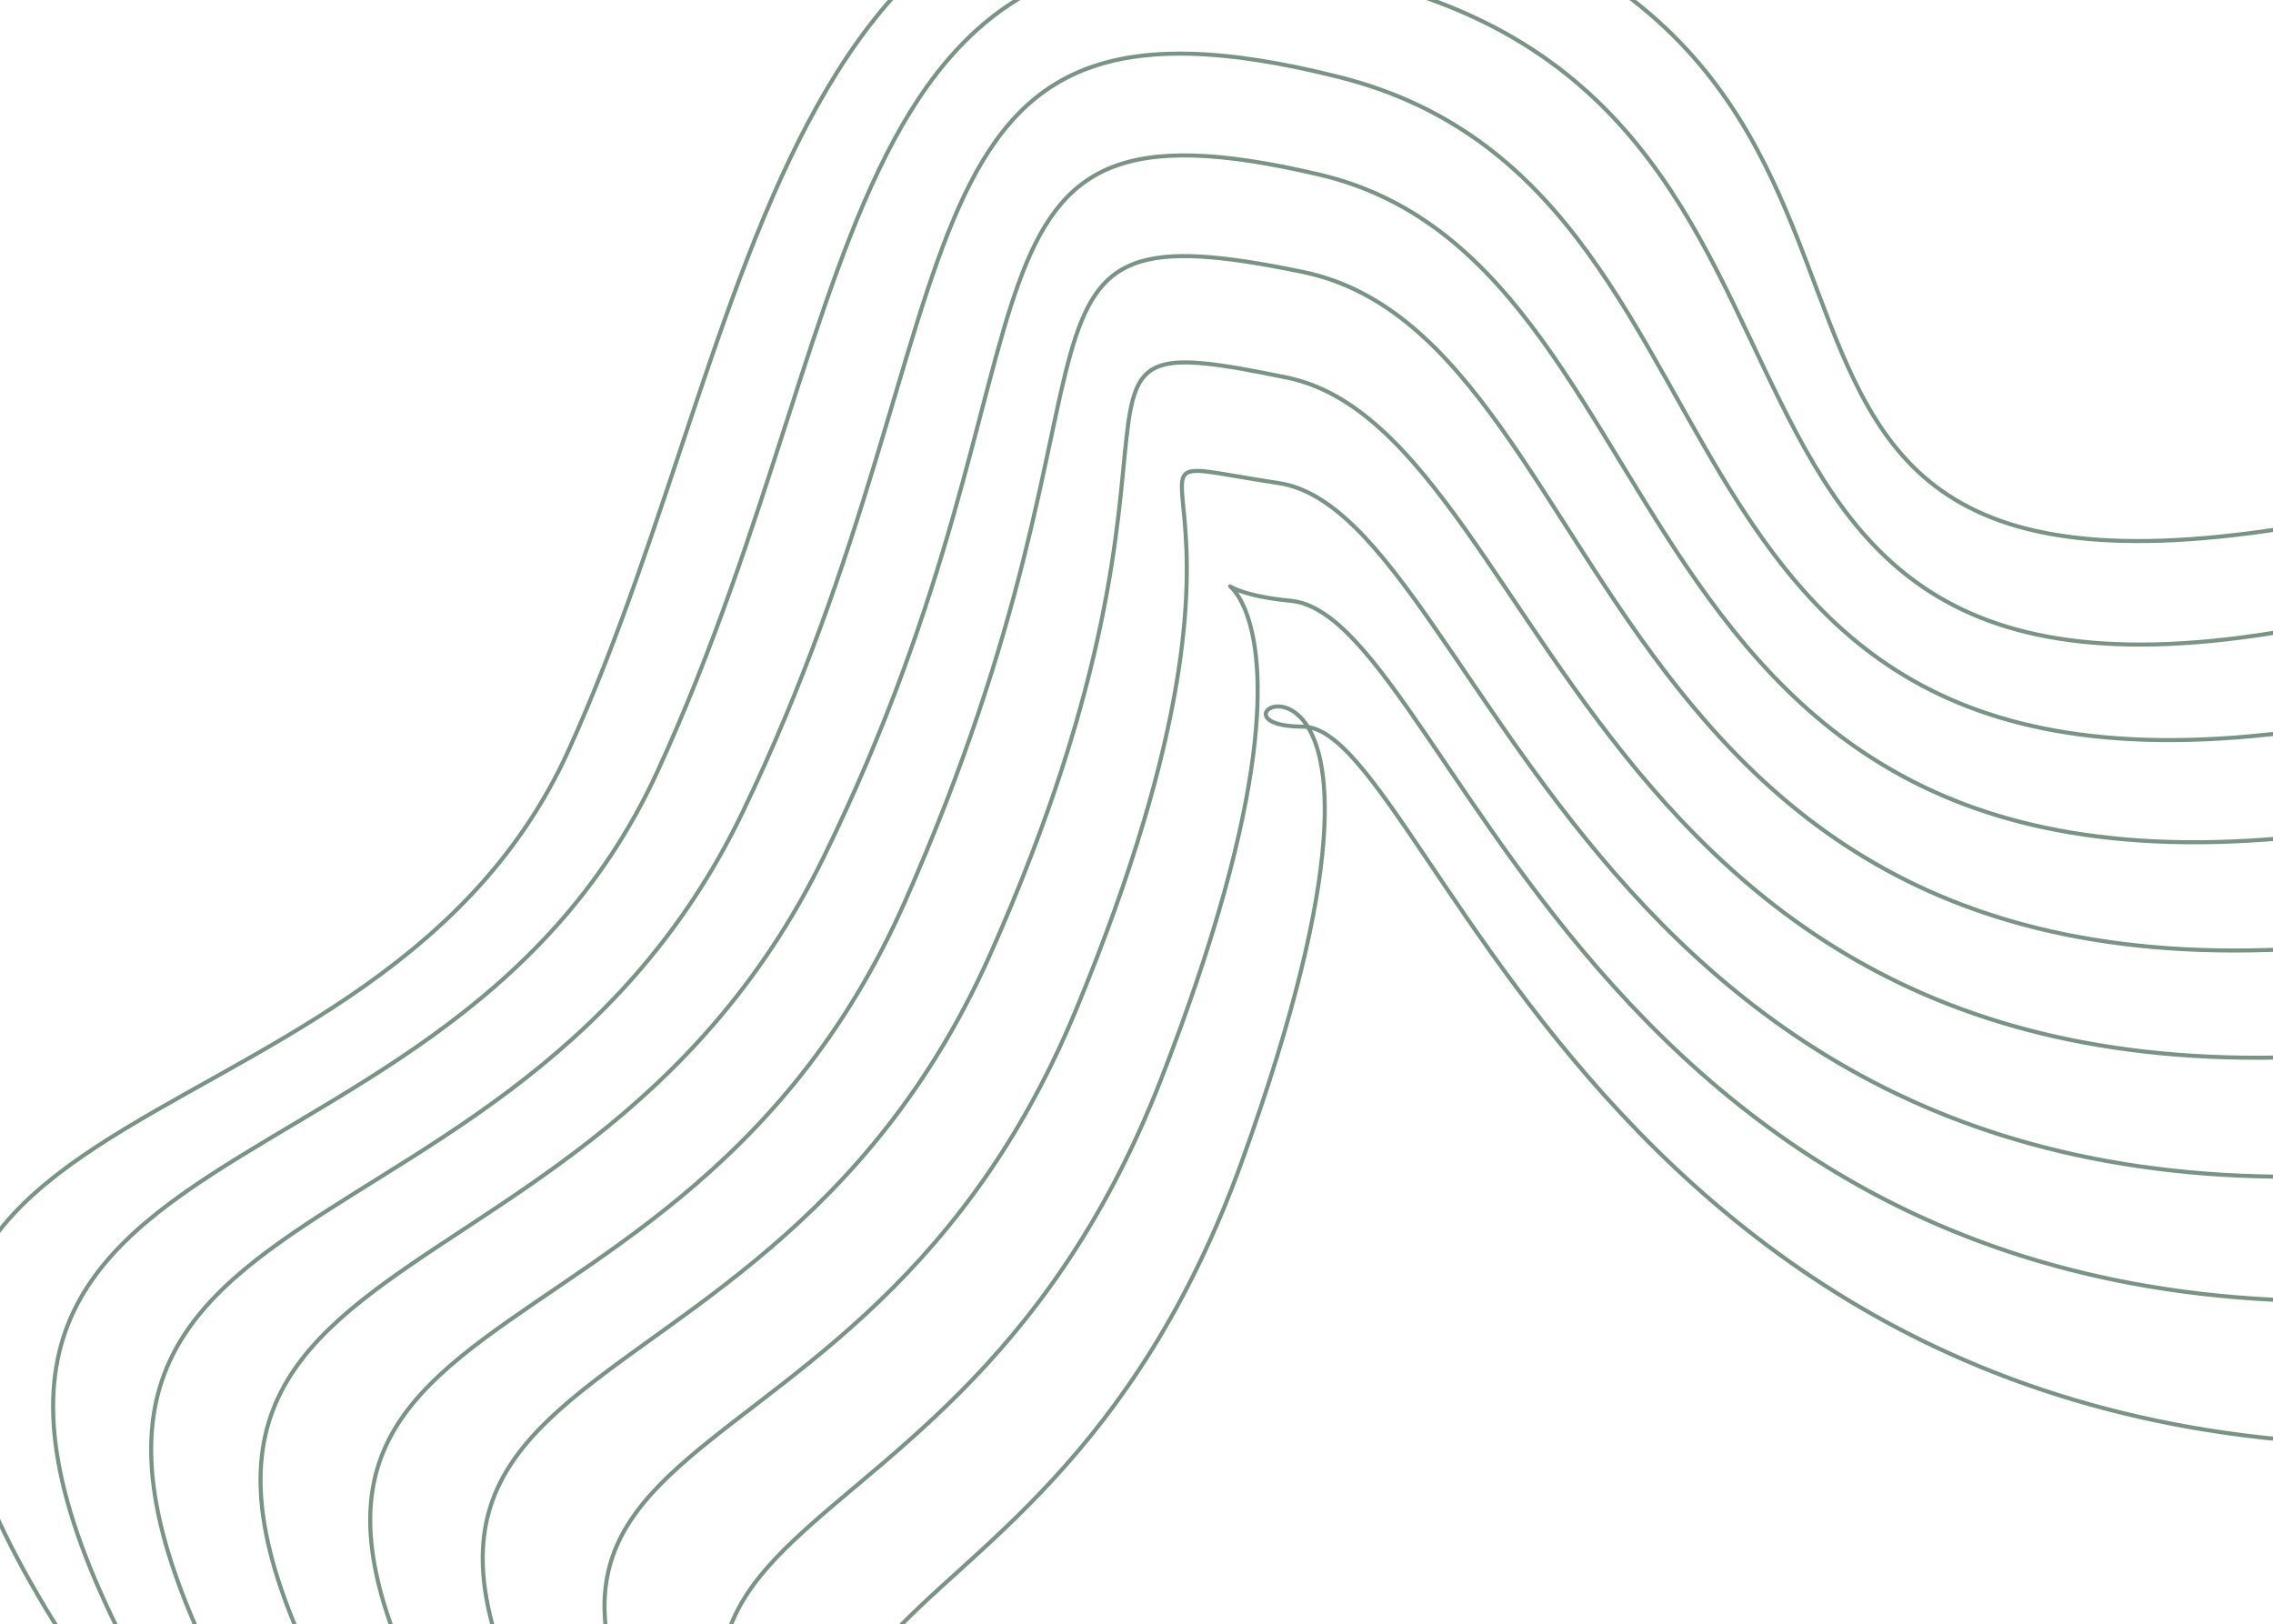
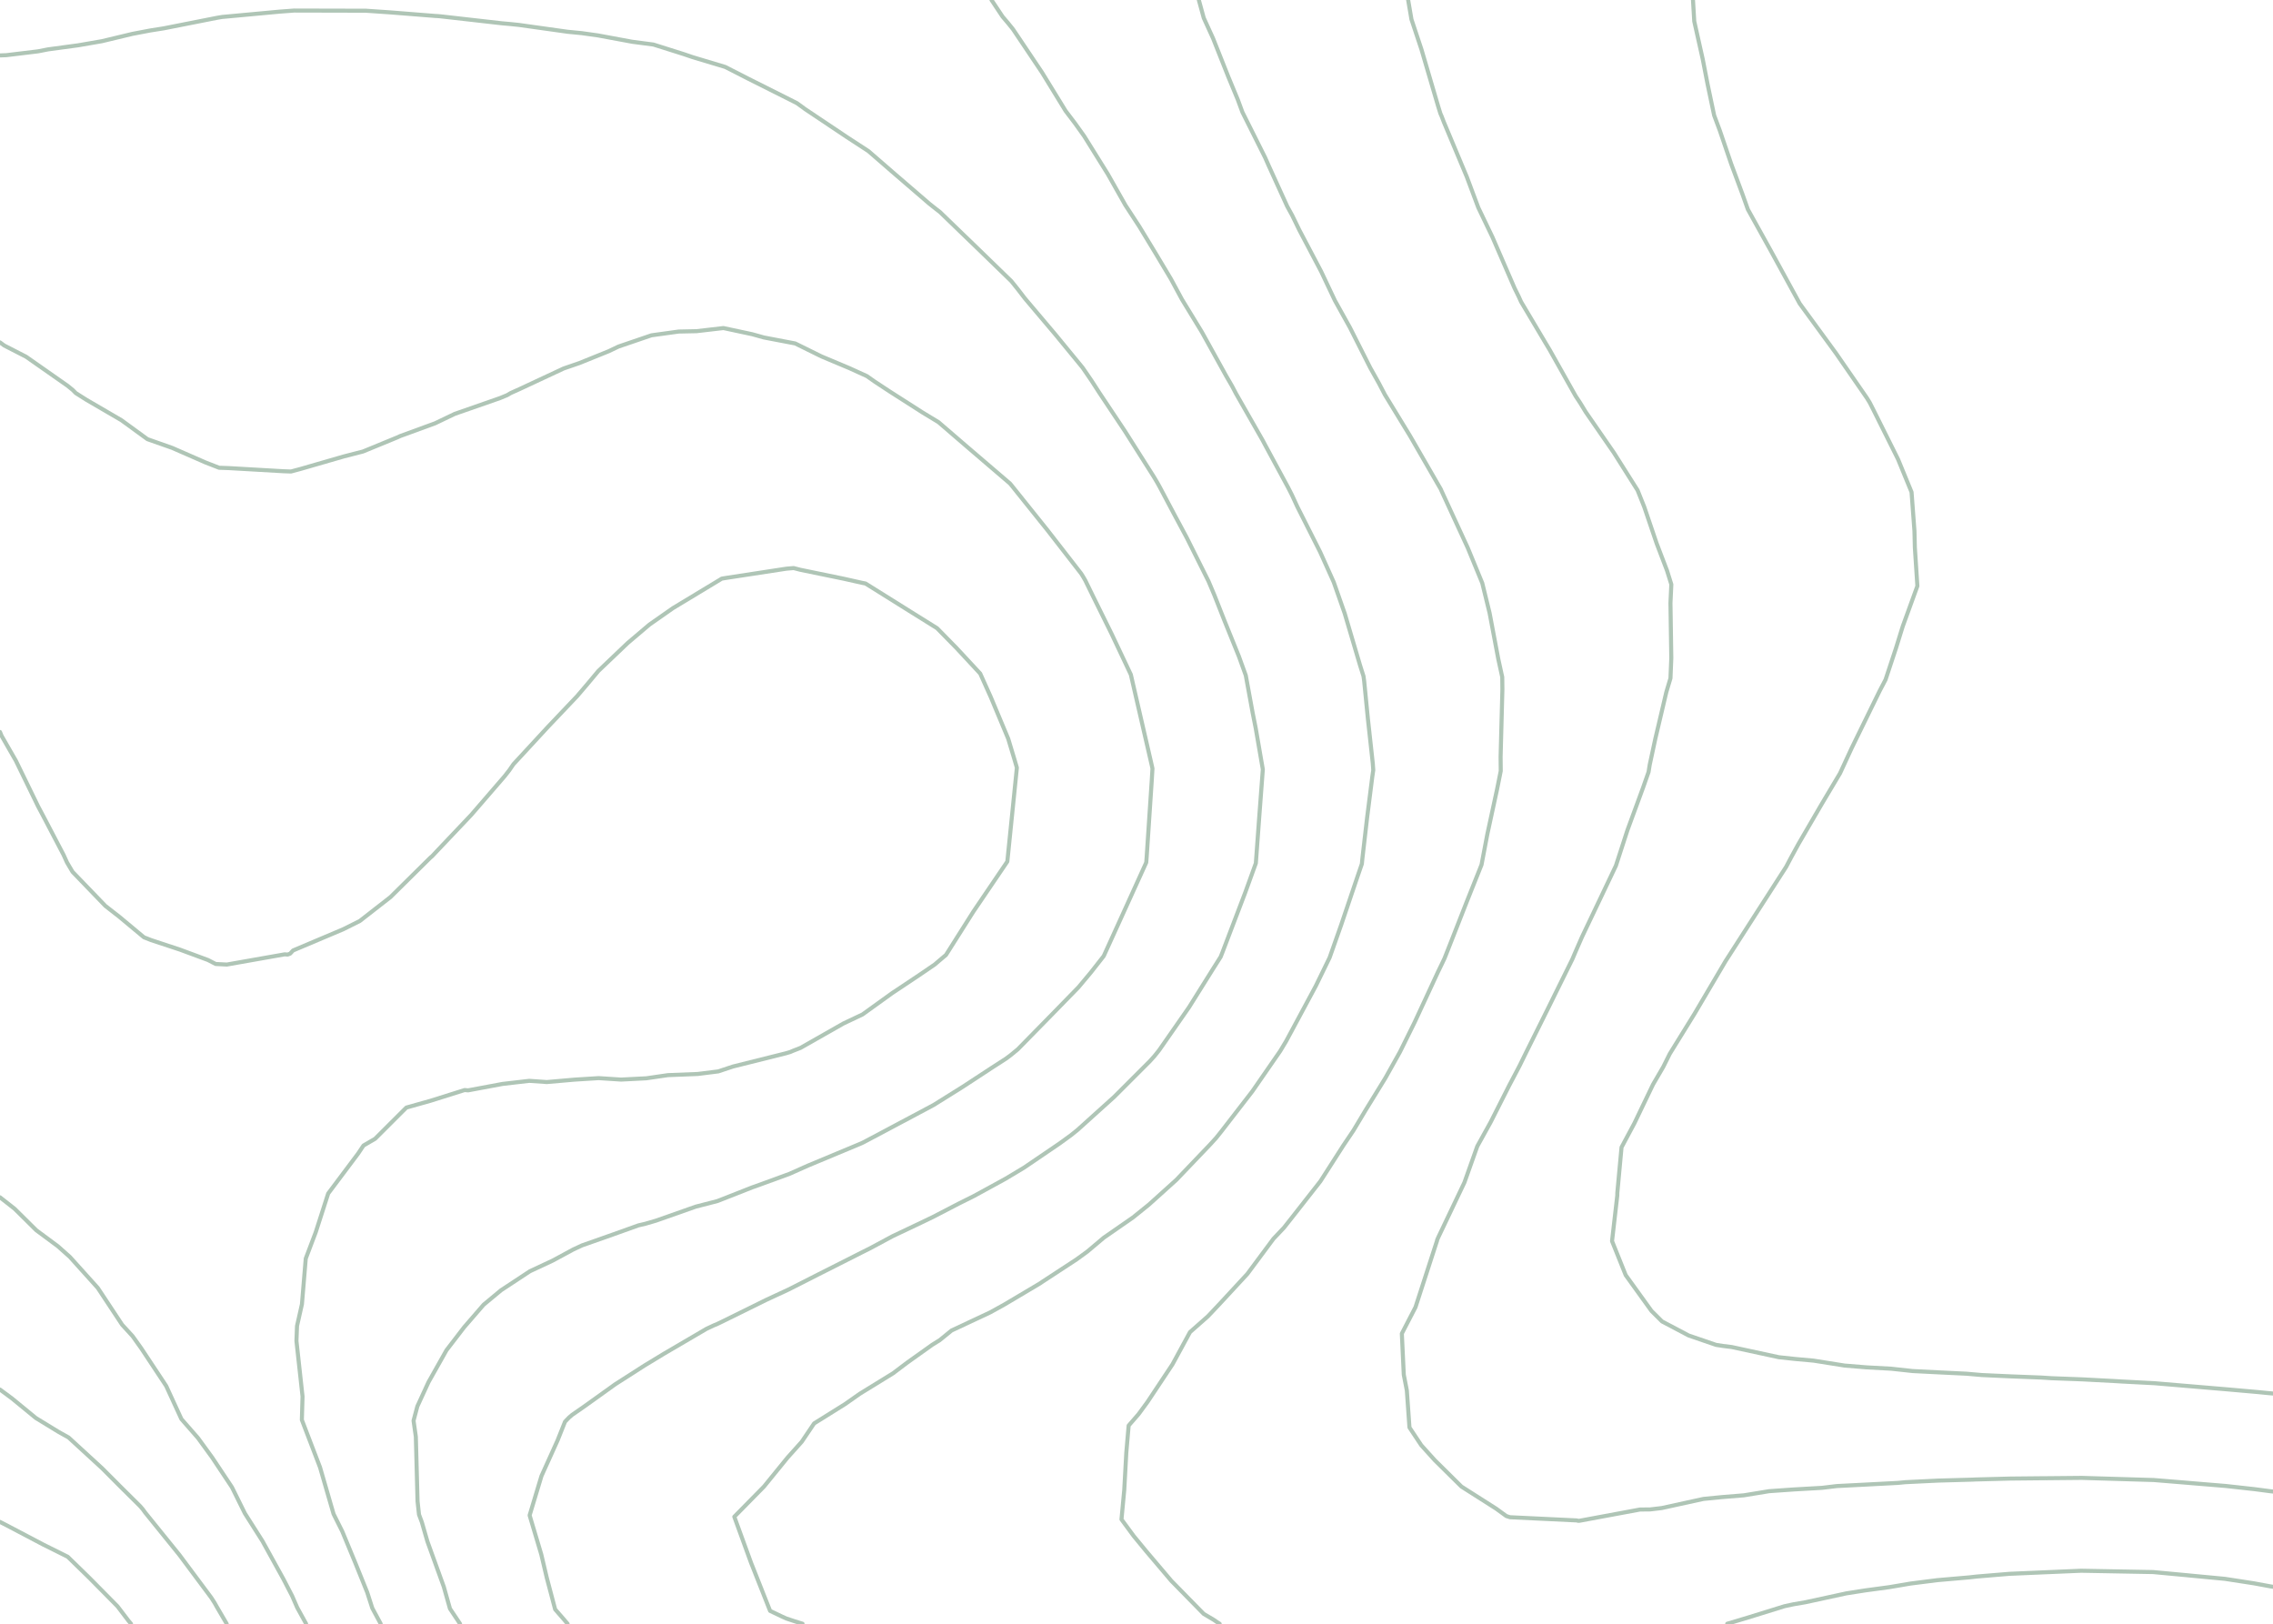
- <svg xmlns="http://www.w3.org/2000/svg" viewBox="0 0 560 400" fill="none" stroke="#789485" stroke-width="1">
-   <path d="M20 410C-80 260 90 295 140 185S190-70 350-25 380 180 610 120M45 430C-55 267 107 310 162 190S203-40 340-4 390 205 600 147M71 443C-30 280 122 327 183 200S215-10 330 19 390 222 599 174M102 453C-4 293 140 340 203 211S227 20 325 43 390 246 604 200M133 466C21 304 163 358 223 222S239 50 321 67 389 270 611 228M166 479C47 318 184 370 244 235S249 79 317 93 390 295 615 255M199 490C78 334 207 389 265 249S262 111 315 119 391 323 620 285M230 509C108 355 230 410 286 266S276 144 318 148 395 353 630 316M261 525C140 375 253 433 306 286S288 179 321 179 400 387 645 352" />
+ <svg xmlns="http://www.w3.org/2000/svg" viewBox="0 0 560 400" fill="none" stroke="#afc5b6" stroke-width="1" stroke-linecap="round" stroke-linejoin="round">
+   <path data-elevation-feet="11600" d="M560,343.285 L558.594,343.159 L556.237,342.924 L548.479,342.24 L539.713,341.499 L539.548,341.485 L530.773,340.744 L522.645,340.321 L521.126,340.227 L513.062,339.8 L505.462,339.515 L502.836,339.348 L495.351,339.058 L488.26,338.735 L484.497,338.406 L477.641,338.075 L471.217,337.75 L465.941,337.174 L459.932,336.846 L454.458,336.4 L446.813,335.185 L442.23,334.771 L438.248,334.343 L426.657,331.837 L424.534,331.573 L422.798,331.306 L416.039,328.992 L409.479,325.528 L406.876,322.94 L400.528,314.126 L397.158,305.739 L398.452,294.502 L398.46,293.865 L399.498,282.63 L402.654,276.733 L407.253,267.158 L409.775,262.829 L411.392,259.585 L417.492,249.714 L425.174,236.685 L425.264,236.553 L433.32,224.005 L440.059,213.528 L441.281,211.213 L443.083,207.918 L448.886,197.95 L453.332,190.492 L456.195,184.294 L461.024,174.422 L463.124,170.137 L464.539,167.442 L467.129,159.619 L468.781,154.294 L472.386,144.369 L471.765,134.916 L471.669,130.85 L470.949,121.235 L467.622,113.136 L461.518,100.892 L460.651,99.186 L459.941,98.035 L452.314,86.996 L443.974,75.581 L443.687,75.179 L443.404,74.799 L441.889,72.037 L436.284,61.785 L430.624,51.588 L429.298,47.855 L426.497,40.326 L423.704,32.135 L422.312,28.407 L420.675,20.621 L419.51,14.611 L417.414,5.249 L417.102,0" />
+   <path data-elevation-feet="11800" d="M560,367.431 L559.242,367.344 L555.462,366.848 L548.32,366.058 L540.133,365.382 L538.876,365.274 L530.613,364.596 L521.798,364.335 L521.712,364.332 L512.899,364.068 L504.133,364.152 L503.947,364.149 L495.182,364.237 L486.561,364.466 L486.057,364.497 L477.462,364.738 L469.433,365.126 L467.622,365.303 L459.738,365.716 L452.531,366.084 L448.865,366.523 L442.014,366.915 L435.857,367.345 L429.625,368.365 L424.284,368.798 L419.673,369.252 L409.377,371.505 L406.546,371.839 L404.022,371.867 L389.139,374.632 L388.81,374.637 L388.42,374.546 L372.007,373.761 L371.101,373.465 L368.609,371.653 L360.062,366.212 L353.477,359.707 L350.162,356.032 L347.25,351.652 L346.603,342.523 L345.851,338.659 L345.372,328.514 L348.736,322.015 L353.839,306.269 L354.031,305.692 L354.074,305.447 L354.372,304.768 L360.786,291.303 L363.956,282.39 L367.221,276.49 L371.819,267.41 L374.353,262.6 L375.949,259.346 L381.34,248.518 L383.211,244.724 L387.377,236.298 L388.228,234.306 L389.783,230.755 L394.96,219.886 L398.117,213.245 L400.958,204.495 L404.819,193.986 L406.157,190.174 L406.438,188.419 L407.828,181.968 L410.531,170.507 L411.554,167.086 L411.759,162.13 L411.552,148.528 L411.767,143.961 L410.706,140.561 L408.152,133.875 L405.091,124.866 L403.454,120.78 L397.626,111.553 L390.656,101.465 L389.338,99.3 L388.182,97.552 L381.762,86.131 L380.681,84.329 L374.742,74.336 L374.145,73.013 L373.148,70.996 L367.689,58.401 L364.209,51.14 L361.386,43.593 L355.712,30.049 L355.178,28.661 L354.868,27.951 L354.277,26.039 L350.197,12.152 L347.743,4.777 L346.927,0" />
+   <path data-elevation-feet="12000" d="M560,390.894 L559.328,390.786 L555.258,390.036 L548.167,388.941 L539.7,388.138 L538.982,388.065 L530.462,387.269 L521.913,387.112 L521.289,387.101 L512.746,386.944 L503.945,387.318 L503.83,387.322 L495.025,387.704 L486.996,388.372 L485.158,388.578 L477.297,389.262 L470.677,390.101 L465.479,390.986 L459.563,391.784 L454.877,392.519 L444.779,394.708 L441.823,395.213 L439.642,395.684 L430.675,398.466 L425.539,400" />
+   <path data-elevation-feet="12000" d="M300.484,400 L300.055,399.734 L298.969,398.999 L296.542,397.558 L288.586,389.439 L282.457,382.21 L279.336,378.423 L276.3,374.295 L276.985,367.022 L277.486,357.882 L278.067,351.181 L280.515,348.363 L282.708,345.37 L288.871,336.092 L293.182,328.159 L297.576,324.284 L300.59,321.092 L307.306,313.832 L313.737,305.174 L316.325,302.44 L318.452,299.745 L325.308,291 L330.969,282.166 L333.463,278.464 L336.345,273.647 L341.327,265.543 L344.91,259.136 L348.551,251.774 L354.293,239.397 L355.283,237.355 L355.888,236.084 L357.519,231.95 L361.382,222.097 L365.005,213.021 L366.443,205.467 L368.826,194.474 L369.739,189.928 L369.705,186.452 L370.144,169.854 L370.109,166.805 L369.14,162.374 L366.988,150.994 L365.188,143.647 L361.622,134.979 L355.096,120.817 L354.999,120.583 L354.936,120.452 L354.394,119.52 L347.415,107.423 L341.196,97.233 L339.719,94.406 L337.587,90.601 L332.576,80.68 L328.874,74.025 L325.491,66.879 L320.104,56.653 L318.382,53.108 L317.125,50.82 L312.571,40.815 L311.684,38.806 L306.089,27.619 L304.956,24.547 L302.646,18.98 L298.867,9.463 L296.57,4.43 L295.357,0" />
+   <path data-elevation-feet="12200" d="M197.721,400 L195.656,399.351 L193.758,398.722 L192.693,398.243 L189.725,396.828 L185.3,385.64 L185.084,385.115 L180.909,373.642 L188.236,366.193 L194.03,359.07 L197.531,355.166 L200.574,350.652 L208.168,345.915 L211.855,343.33 L220.037,338.295 L223.492,335.688 L229.654,331.295 L231.506,330.147 L234.442,327.759 L243.958,323.299 L247.439,321.374 L256.2,316.172 L256.767,315.784 L265.231,310.247 L267.889,308.314 L271.955,304.889 L279.156,299.897 L283.039,296.763 L289.807,290.665 L298.143,281.943 L299.618,280.323 L300.878,278.75 L308.556,268.822 L315.394,258.935 L316.865,256.49 L318.77,252.948 L324.189,242.855 L327.582,235.893 L330.439,227.796 L334.535,215.689 L335.521,212.821 L335.664,211.383 L336.836,201.262 L338.103,191.279 L338.333,189.715 L338.211,188.036 L337.001,177.003 L336.098,167.834 L335.926,166.574 L335.1,163.971 L331.291,151.099 L328.586,143.398 L325.24,135.968 L319.64,124.858 L318.307,121.969 L317.409,120.198 L311.754,109.73 L311.042,108.398 L304.528,96.984 L303.55,95.121 L302.144,92.7 L296.101,81.788 L291.207,73.769 L288.466,68.694 L284.637,62.291 L280.686,55.787 L277.267,50.549 L272.919,42.864 L267.119,33.552 L264.834,30.351 L262.532,27.323 L256.729,17.862 L249.585,7.22 L248.367,5.706 L246.994,4.091 L244.276,0" />
+   <path data-elevation-feet="12400" d="M139.829,400 L138.82,398.808 L136.773,396.464 L134.708,388.66 L133.354,382.924 L130.481,373.295 L133.404,363.599 L137.362,354.847 L139.203,350.23 L140.169,349.22 L140.952,348.547 L143.778,346.591 L151.585,341.001 L158.753,336.413 L163.546,333.502 L174.063,327.345 L175.878,326.496 L176.539,326.234 L177.924,325.569 L188.765,320.225 L194.314,317.649 L201.634,313.93 L206.806,311.321 L212.093,308.646 L214.396,307.492 L219.9,304.534 L227.178,301.082 L229.869,299.787 L236.083,296.563 L239.936,294.64 L247.65,290.42 L252.28,287.65 L261.044,281.69 L263.859,279.646 L265.448,278.369 L274.059,270.608 L274.418,270.292 L283.28,261.429 L284.406,260.182 L285.565,258.732 L292.936,248.144 L298.822,238.736 L300.736,235.71 L300.885,235.335 L301.178,234.596 L306.802,219.836 L309.404,212.644 L310.252,201.102 L310.255,201.074 L311.123,189.53 L309.36,179.329 L308.608,175.562 L306.923,166.377 L305.236,161.716 L301.733,153.06 L299.18,146.589 L297.743,143.189 L292.368,132.436 L289.202,126.536 L285.728,119.982 L285.106,118.861 L284.261,117.441 L277.138,106.197 L270.844,96.755 L268.948,93.818 L266.73,90.577 L260.013,82.397 L252.496,73.505 L250.815,71.316 L249.161,69.258 L240.864,61.203 L237.161,57.63 L231.564,52.222 L230.606,51.487 L229.002,50.219 L219.882,42.37 L213.953,37.224 L208.722,33.815 L198.358,26.883 L197.046,25.922 L196.32,25.403 L194.512,24.489 L184.324,19.376 L178.667,16.487 L170.636,14.075 L168.469,13.336 L160.992,10.975 L155.768,10.292 L147.374,8.734 L143.297,8.161 L139.873,7.829 L127.79,6.135 L125.6,5.91 L123.688,5.741 L108.579,4.028 L107.899,3.965 L107.284,3.934 L96.203,3.055 L90.465,2.662 L90.195,2.641 L89.91,2.639 L72.706,2.599 L72.481,2.597 L72.27,2.614 L68.901,2.866 L55.76,4.083 L54.757,4.172 L53.514,4.379 L40.33,6.983 L37.02,7.507 L32.626,8.343 L25.1,10.148 L19.281,11.156 L11.85,12.162 L9.367,12.647 L1.551,13.593 L0,13.651" />
+   <path data-elevation-feet="12600" d="M113.334,400 L110.856,396.285 L109.341,390.904 L105.303,379.733 L103.923,374.957 L103.23,373.107 L102.873,369.844 L102.45,353.933 L101.886,349.972 L102.825,346.445 L105.574,340.474 L110.002,332.613 L114.366,326.934 L119.159,321.401 L123.447,317.845 L130.559,313.161 L136.175,310.536 L141.233,307.802 L143.38,306.802 L151.153,304.062 L157.277,301.868 L158.993,301.468 L161.63,300.698 L171.413,297.25 L176.748,295.875 L185.423,292.467 L185.981,292.281 L194.51,289.167 L199.033,287.151 L211.972,281.752 L212.278,281.62 L212.818,281.36 L225.012,274.88 L230.058,272.189 L237.221,267.712 L244.286,263.086 L247.853,260.785 L248.978,259.945 L250.744,258.495 L259.086,249.994 L265.688,243.225 L268.793,239.512 L271.927,235.514 L276.238,226.037 L280.691,216.23 L282.403,212.46 L282.513,211.011 L283.751,192.375 L283.92,189.541 L283.933,189.345 L283.776,188.595 L279.829,171.498 L278.605,166.184 L273.896,156.212 L269.23,146.759 L267.383,142.982 L266.949,142.234 L266.384,141.318 L258.12,130.676 L249.346,119.734 L249.073,119.4 L248.821,119.101 L247.461,117.935 L238.417,110.195 L231.209,103.99 L227.279,101.609 L219.136,96.401 L215.42,93.953 L213.573,92.653 L209.263,90.691 L202.39,87.804 L195.913,84.608 L188.207,83.138 L185.331,82.335 L178.225,80.814 L171.606,81.584 L167.211,81.675 L160.499,82.601 L152.38,85.37 L149.958,86.526 L142.737,89.442 L138.845,90.782 L128.159,95.776 L125.798,96.838 L124.969,97.332 L123.178,98.072 L112.04,101.954 L107.206,104.272 L98.557,107.435 L97.835,107.769 L89.444,111.22 L84.714,112.438 L73.989,115.538 L71.695,116.153 L69.849,116.087 L56.354,115.313 L53.987,115.232 L50.578,113.903 L42.416,110.332 L36.321,108.184 L29.907,103.511 L21.344,98.522 L18.685,96.843 L17.896,96.05 L16.605,95.003 L6.434,87.882 L1.053,85.121 L0,84.346" />
+   <path data-elevation-feet="12800" d="M93.786,400 L91.719,396.152 L90.469,392.268 L87.549,385.034 L84.326,377.255 L82.18,372.962 L78.829,361.408 L78.764,361.256 L74.368,349.782 L74.536,344.015 L73.035,330.333 L73.178,326.649 L74.388,321.287 L75.329,310.035 L77.785,303.555 L80.854,294.015 L88.247,284.152 L89.552,282.197 L92.412,280.531 L100.112,272.844 L106.053,271.175 L114.473,268.526 L115.331,268.602 L123.798,267.021 L130.385,266.26 L134.728,266.559 L141.521,265.964 L147.501,265.589 L153.013,265.949 L159.24,265.631 L164.569,264.854 L171.896,264.568 L176.967,263.932 L180.588,262.73 L193.675,259.46 L194.715,259.148 L195.309,258.887 L197.247,258.128 L207.82,252.118 L212.495,249.907 L219.802,244.648 L226.416,240.243 L230.295,237.597 L231.39,236.658 L233.06,235.248 L239.845,224.518 L248.176,212.236 L250.271,191.656 L250.529,189.117 L249.926,187.064 L248.391,181.975 L244.078,171.67 L241.494,165.93 L235.634,159.618 L230.862,154.755 L224.625,150.866 L214.85,144.755 L213.223,143.739 L212.465,143.596 L207.912,142.575 L197.169,140.363 L195.534,139.94 L193.709,140.097 L178.836,142.375 L177.921,142.526 L177.801,142.553 L177.521,142.731 L165.799,149.809 L160.009,153.86 L154.66,158.393 L147.428,165.285 L144.702,168.542 L142.172,171.508 L135.012,179.046 L126.494,188.266 L125.475,189.752 L124.321,191.226 L116.128,200.711 L107.984,209.301 L106.469,210.912 L106.312,211.047 L106.062,211.25 L96.2,220.993 L88.644,226.88 L84.562,228.918 L72.205,234.141 L71.477,234.925 L70.87,235.148 L70.127,235.098 L55.883,237.611 L53.139,237.474 L51.234,236.491 L44.367,233.948 L37.232,231.591 L35.468,230.9 L29.34,225.797 L25.966,223.17 L17.865,214.764 L16.494,212.44 L15.676,210.624 L10.687,201.093 L9.393,198.66 L3.918,187.416 L2.389,184.755 L0.383,181.259 L0,180.329" />
+   <path data-elevation-feet="13000" d="M75.412,400 L73.226,396.025 L71.972,393.149 L69.805,388.958 L64.662,379.637 L60.328,372.81 L57.151,366.383 L52.295,359.079 L48.777,354.24 L44.692,349.576 L40.936,341.412 L34.765,332.097 L32.658,329.146 L30.093,326.35 L24.083,317.261 L17.205,309.629 L14.248,306.998 L8.954,303.077 L3.603,297.777 L0,294.951" />
+   <path data-elevation-feet="13200" d="M55.848,400 L53.448,395.887 L52.853,394.832 L52.056,393.59 L44.202,383.046 L35.787,372.64 L35.153,371.77 L34.495,371.01 L29.584,366.142 L25.164,361.705 L16.896,354.118 L14.354,352.695 L8.843,349.327 L2.93,344.477 L0,342.314" />
+   <path data-elevation-feet="13400" d="M32.273,400 L31.624,399.228 L28.954,395.717 L22.005,388.687 L16.691,383.508 L10.585,380.462 L1.57,375.719 L0,374.913" />
</svg>
